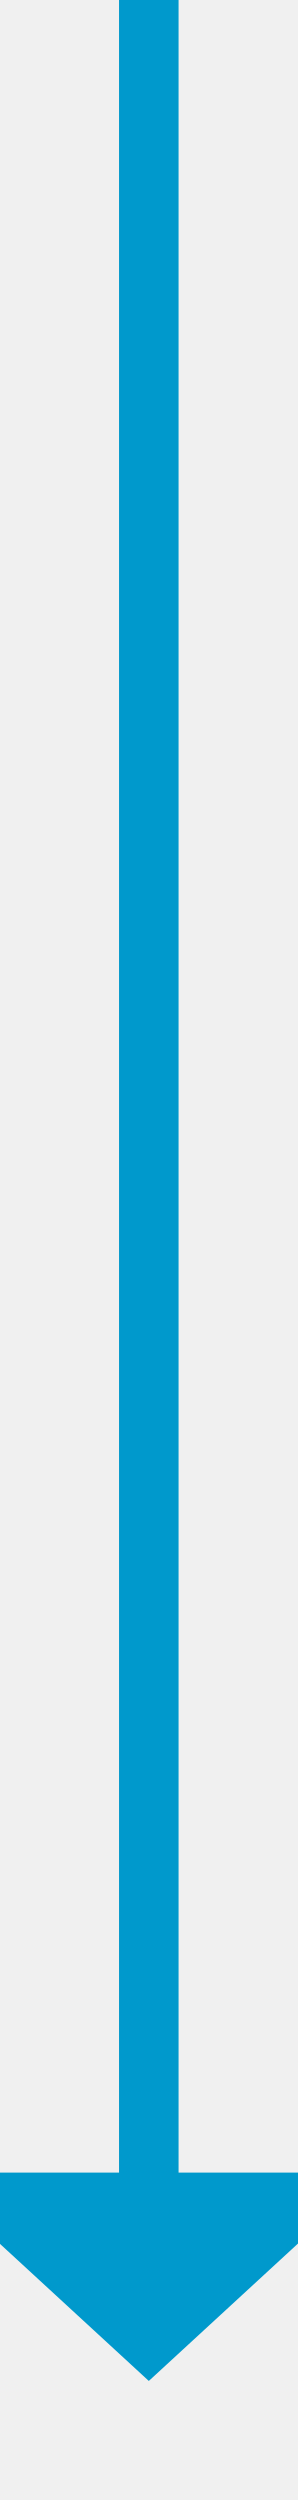
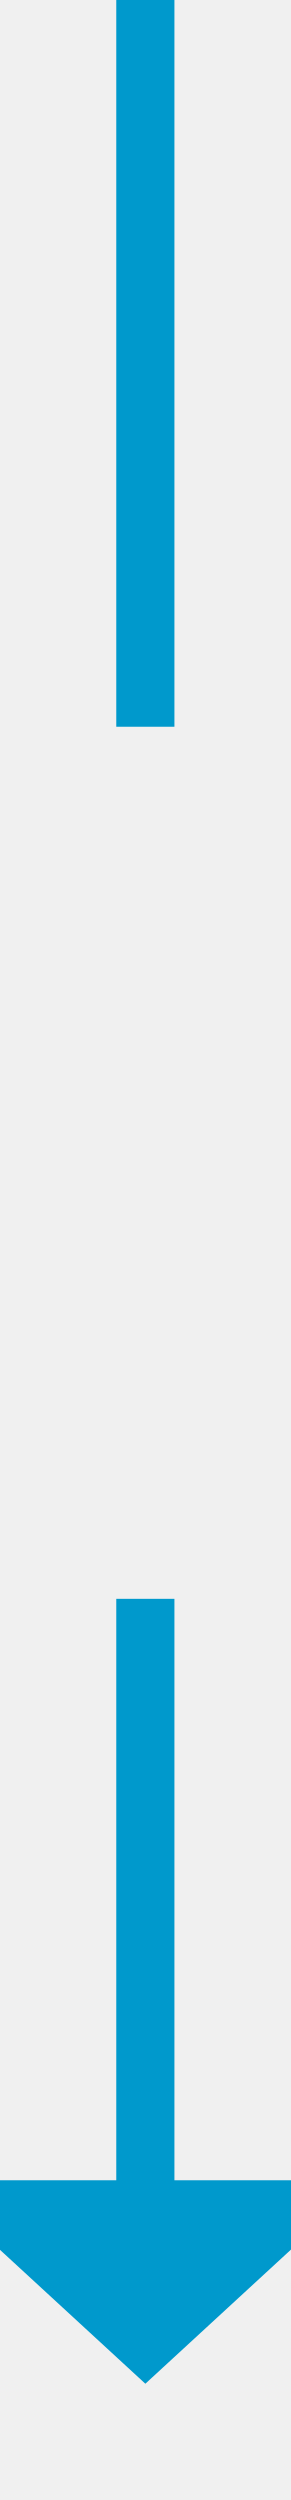
- <svg xmlns="http://www.w3.org/2000/svg" version="1.1" width="10px" height="84px" preserveAspectRatio="xMidYMin meet" viewBox="496 555  8 84">
-   <path d="M 500 555  L 500 629  " stroke-width="2" stroke="#0099cc" fill="none" />
-   <path d="M 492.4 628  L 500 635  L 507.6 628  L 492.4 628  Z " fill-rule="nonzero" fill="#0099cc" stroke="none" />
+ <svg xmlns="http://www.w3.org/2000/svg" version="1.1" width="10px" height="86px" preserveAspectRatio="xMidYMin meet" viewBox="496 845  8 86">
+   <defs>
+     <mask fill="white" id="clip408">
+       <path d="M 461.5 870  L 538.5 870  L 538.5 900  L 461.5 900  Z M 461.5 845  L 538.5 845  L 538.5 936  L 461.5 936  Z " fill-rule="evenodd" />
+     </mask>
+   </defs>
+   <path d="M 500 870  L 500 845  M 500 900  L 500 921  " stroke-width="2" stroke="#0099cc" fill="none" />
+   <path d="M 492.4 920  L 500 927  L 507.6 920  L 492.4 920  Z " fill-rule="nonzero" fill="#0099cc" stroke="none" mask="url(#clip408)" />
</svg>
